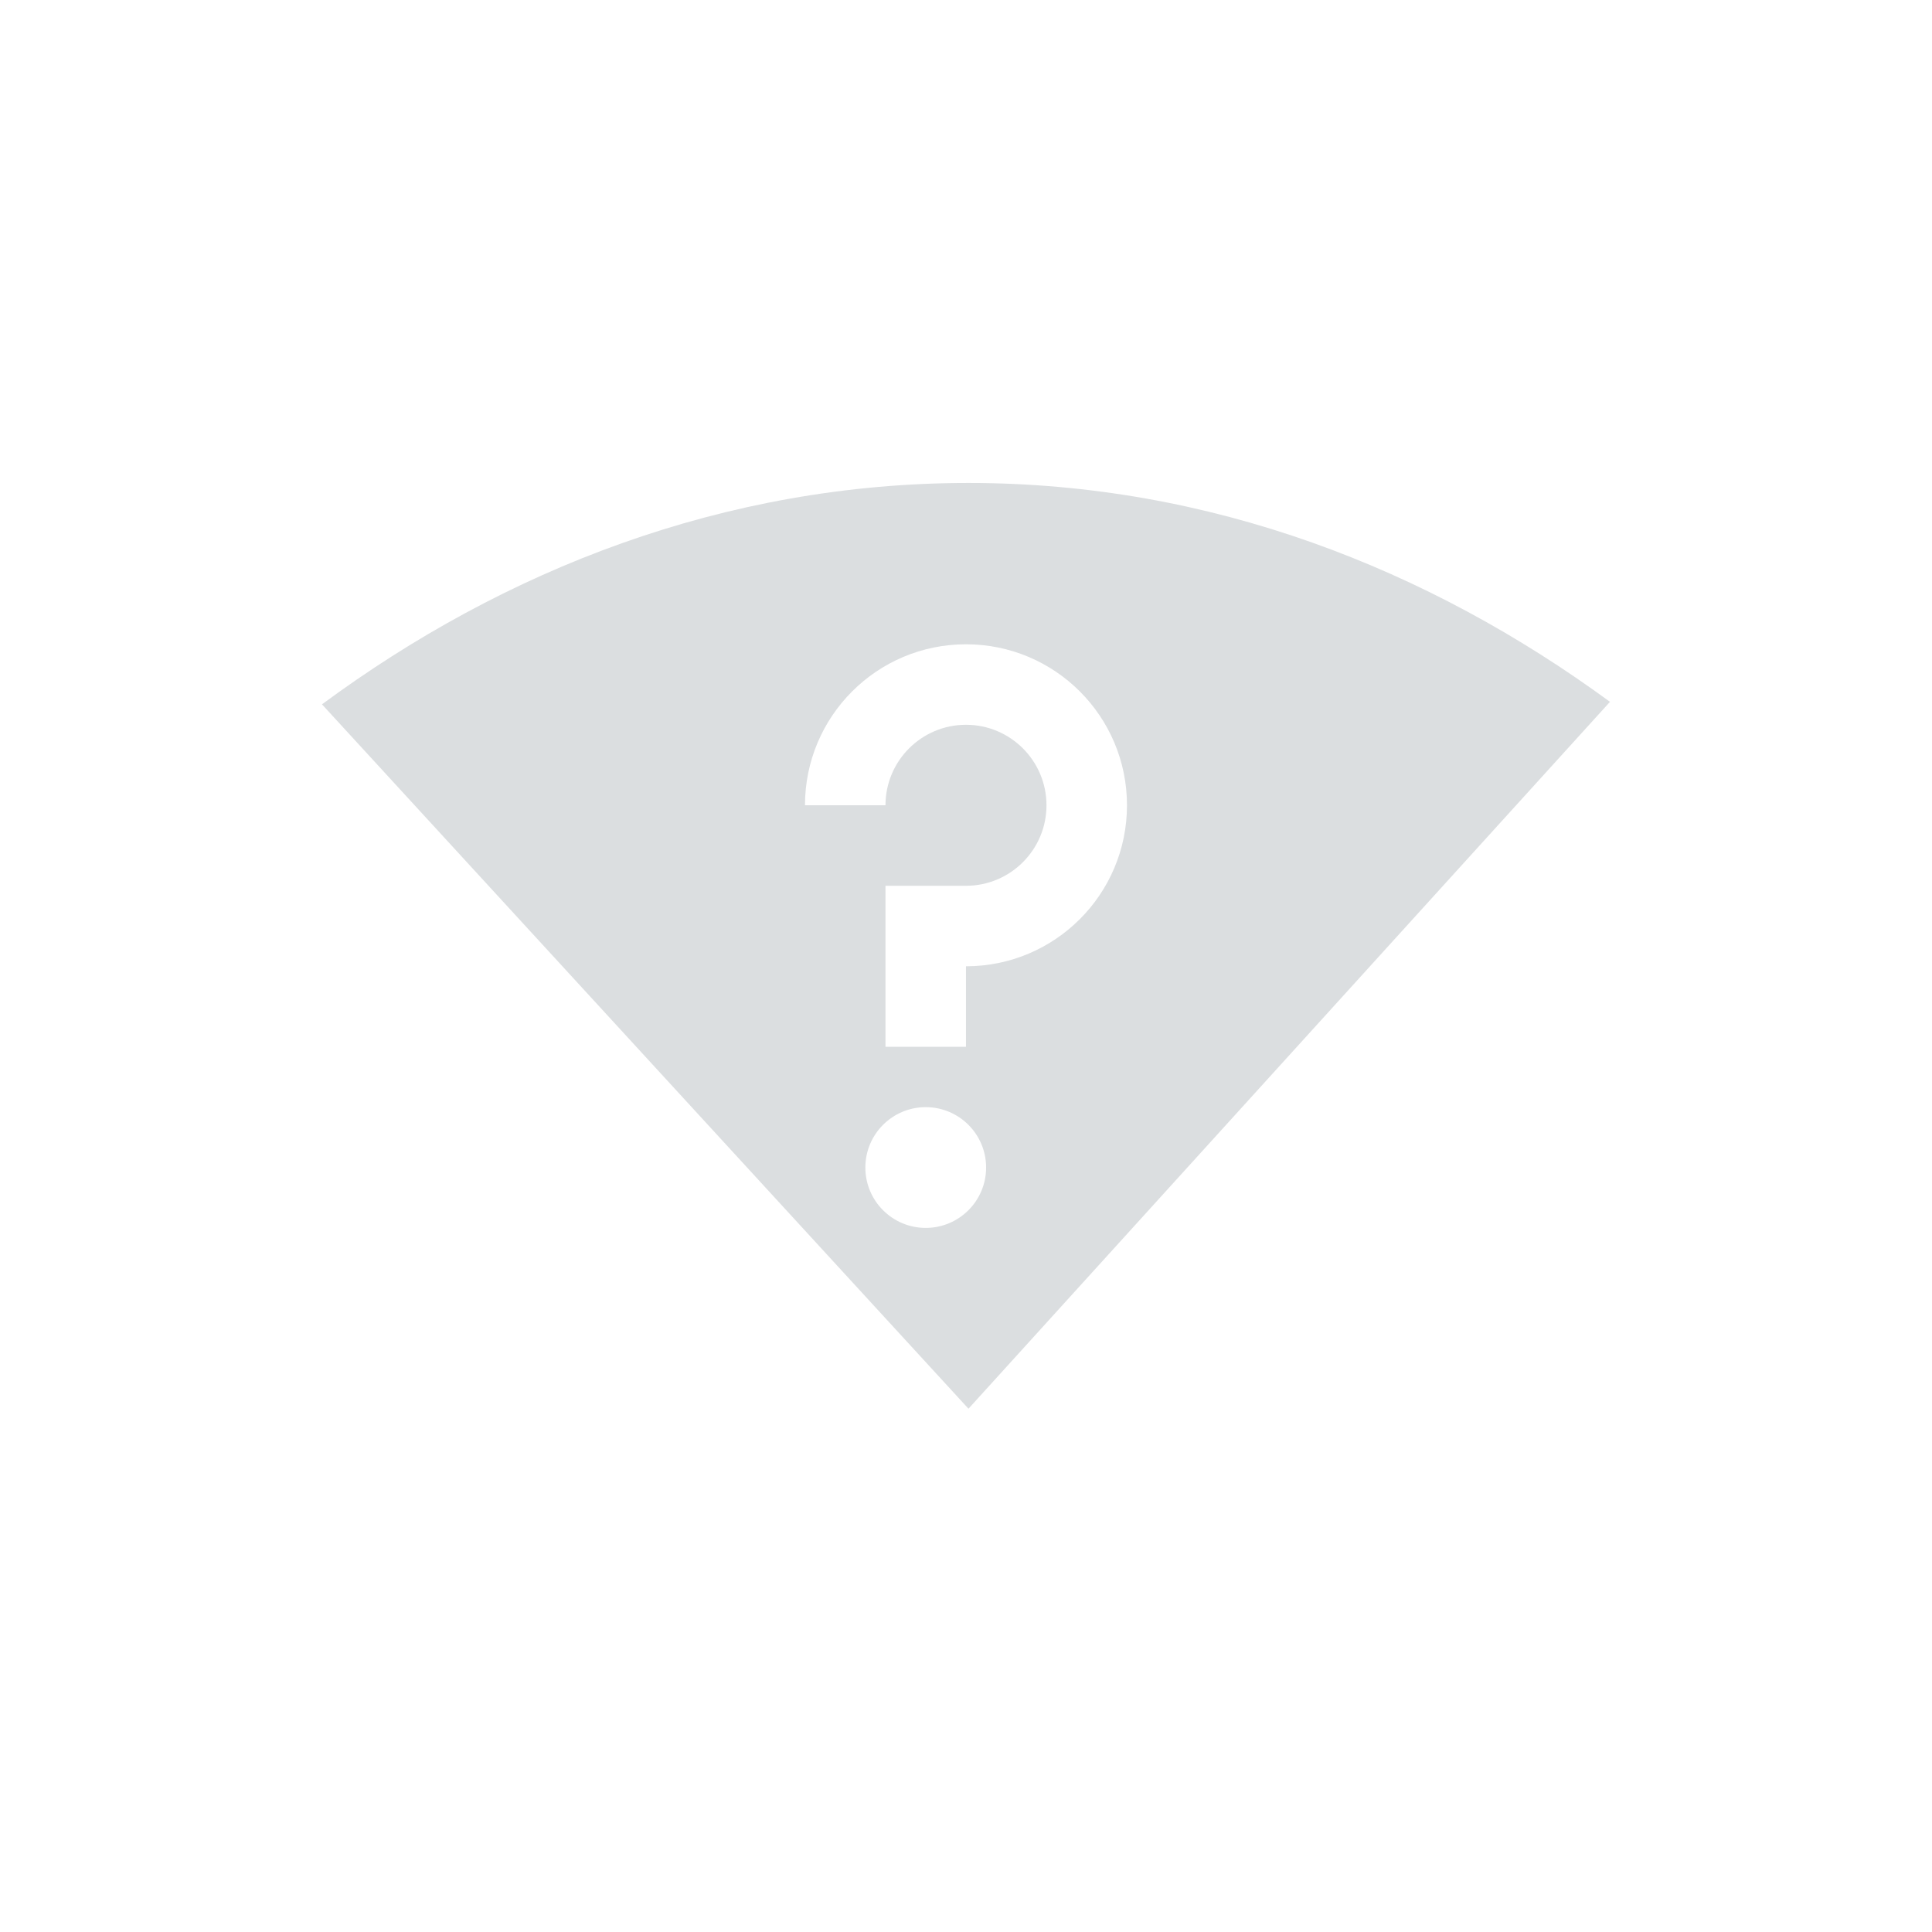
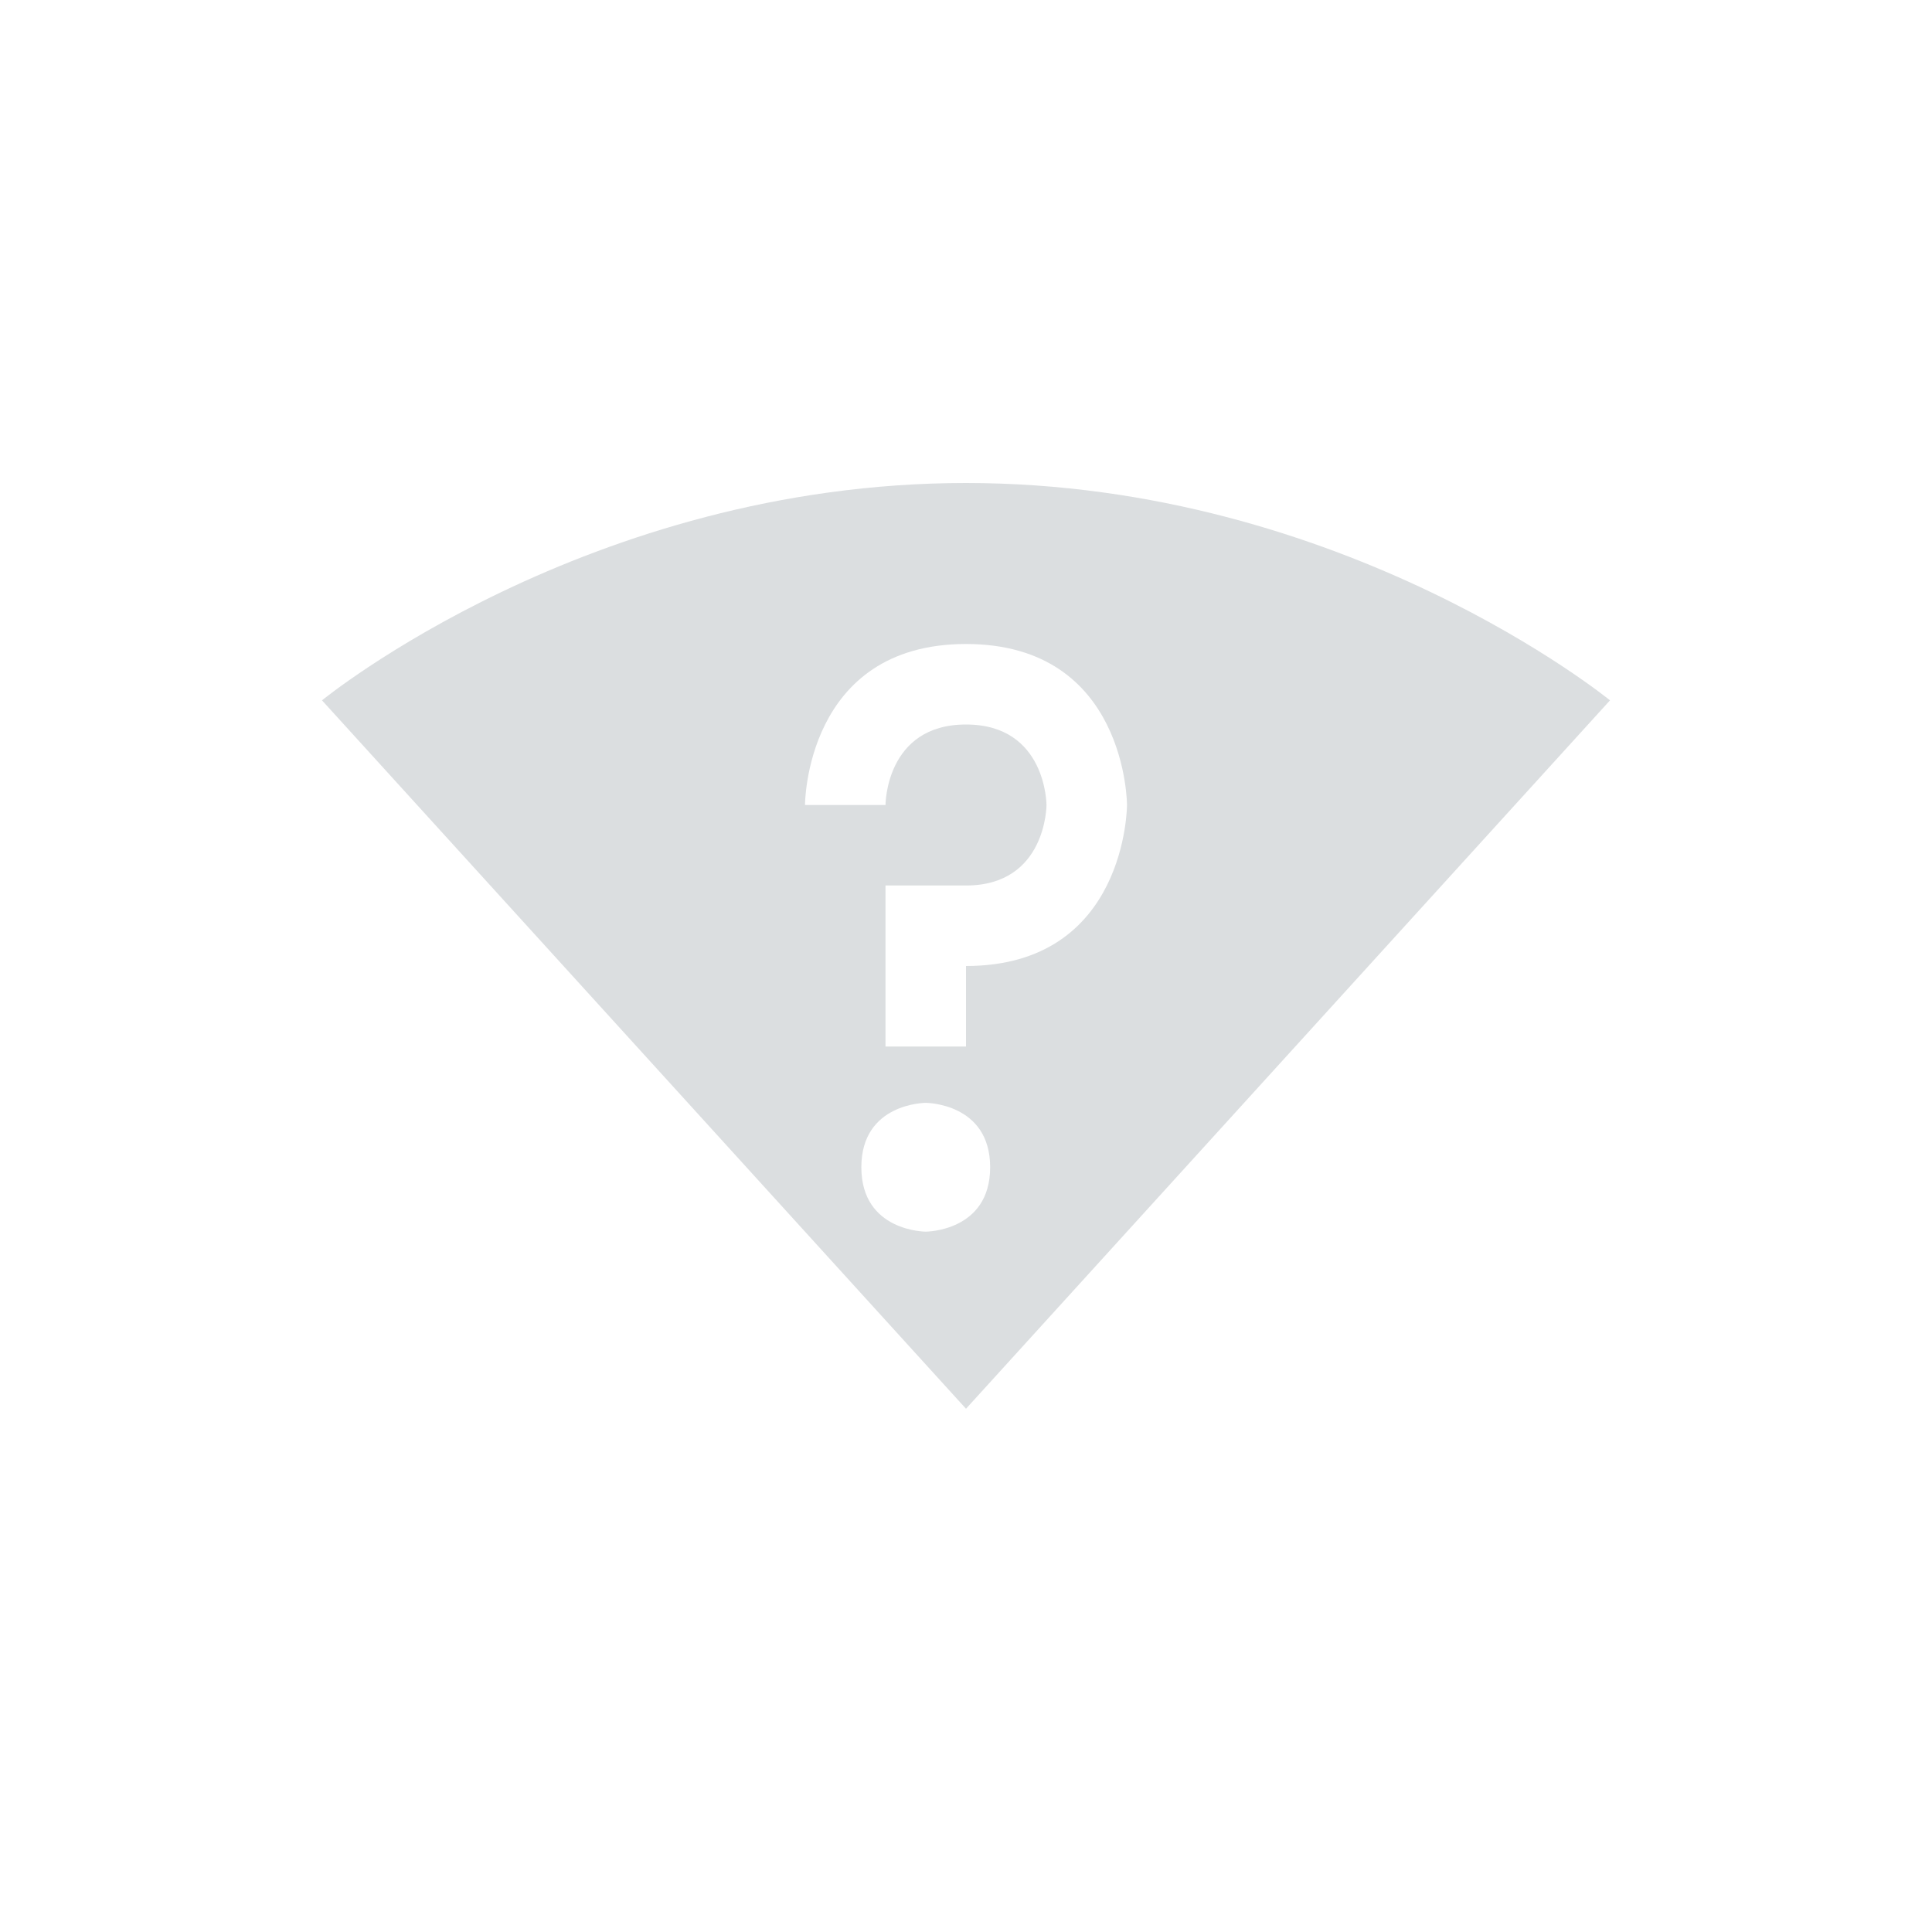
- <svg xmlns="http://www.w3.org/2000/svg" height="24" id="svg6530" version="1.1" viewBox="0 0 24 24" width="24">
-   <defs id="defs6532" />
-   <g id="layer1" transform="translate(-152.0002,-324.3605)">
-     <path d="m 164.031,330.36 c -3.034,0 -5.766,1.078 -8.031,2.75 l 8.031,8.75 L 172,333.079 c -2.257,-1.653 -4.958,-2.719 -7.969,-2.719 z M 164,332.364 c 1.105,0 2,0.895 2,2 0,1.105 -0.895,2 -2,2 l 0,1 -1,0 0,-2 1,0 c 0.552,0 1,-0.448 1,-1 0,-0.552 -0.448,-1 -1,-1 -0.552,0 -1,0.448 -1,1 l -1,0 c 0,-1.105 0.895,-2 2,-2 z m -0.5,5.75 a 0.75,0.75 0 0 1 0.75,0.75 0.75,0.75 0 0 1 -0.75,0.75 0.75,0.75 0 0 1 -0.75,-0.75 0.75,0.75 0 0 1 0.75,-0.75 z" id="path10597" style="color:#000000;display:inline;overflow:visible;visibility:visible;fill:#dbdee0;fill-opacity:1;fill-rule:nonzero;stroke:none;stroke-width:1;marker:none;enable-background:accumulate" />
-   </g>
-   <g id="layer2" transform="translate(-152.0002,128.0017)" />
+ <svg xmlns="http://www.w3.org/2000/svg" height="24" width="24">
+   <path d="m12 6c-4.7 0-8 2.7-8 2.7l8 8.8 8-8.8s-3.3-2.7-8-2.7zm0 2c2 0 2 2 2 2s0 2-2 2v1h-1v-2h1c1 0 1-1 1-1s0-1-1-1-1 1-1 1h-1s0-2 2-2zm-.5 5.7s.8 0 .8.8-.8.8-.8.8-.8 0-.8-.8.8-.8.8-.8z" fill="#dbdee0" />
</svg>
